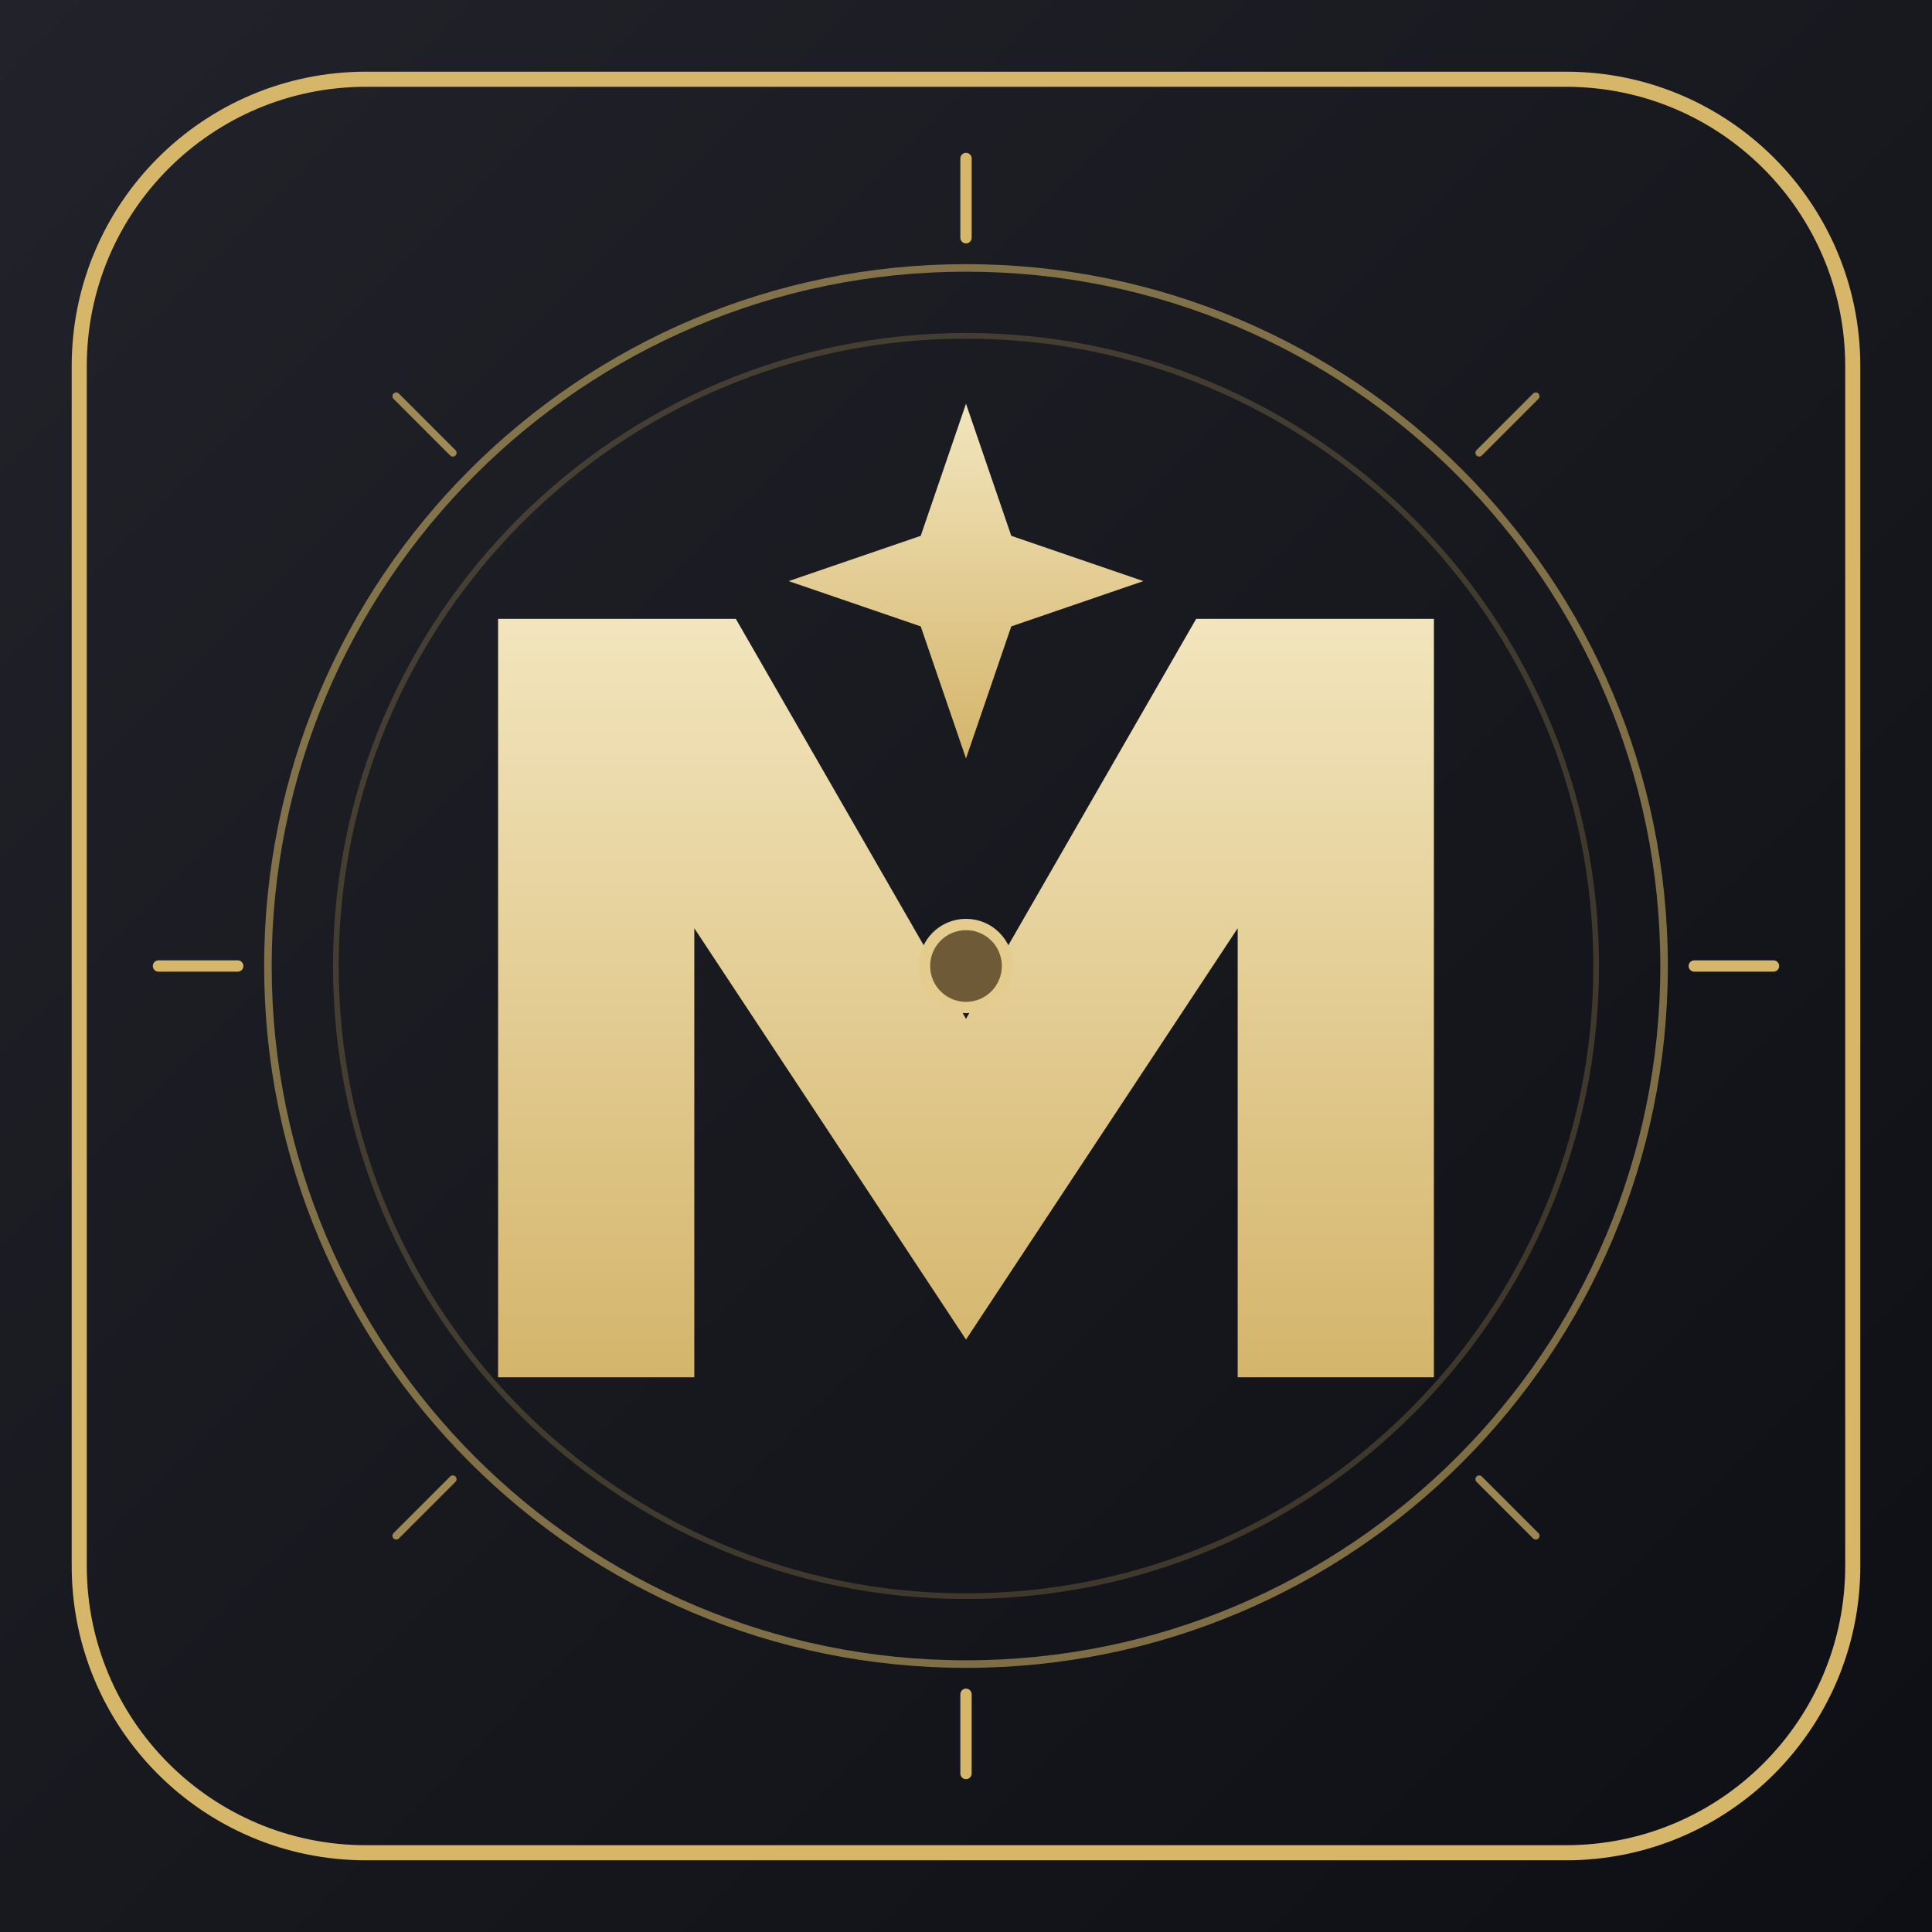
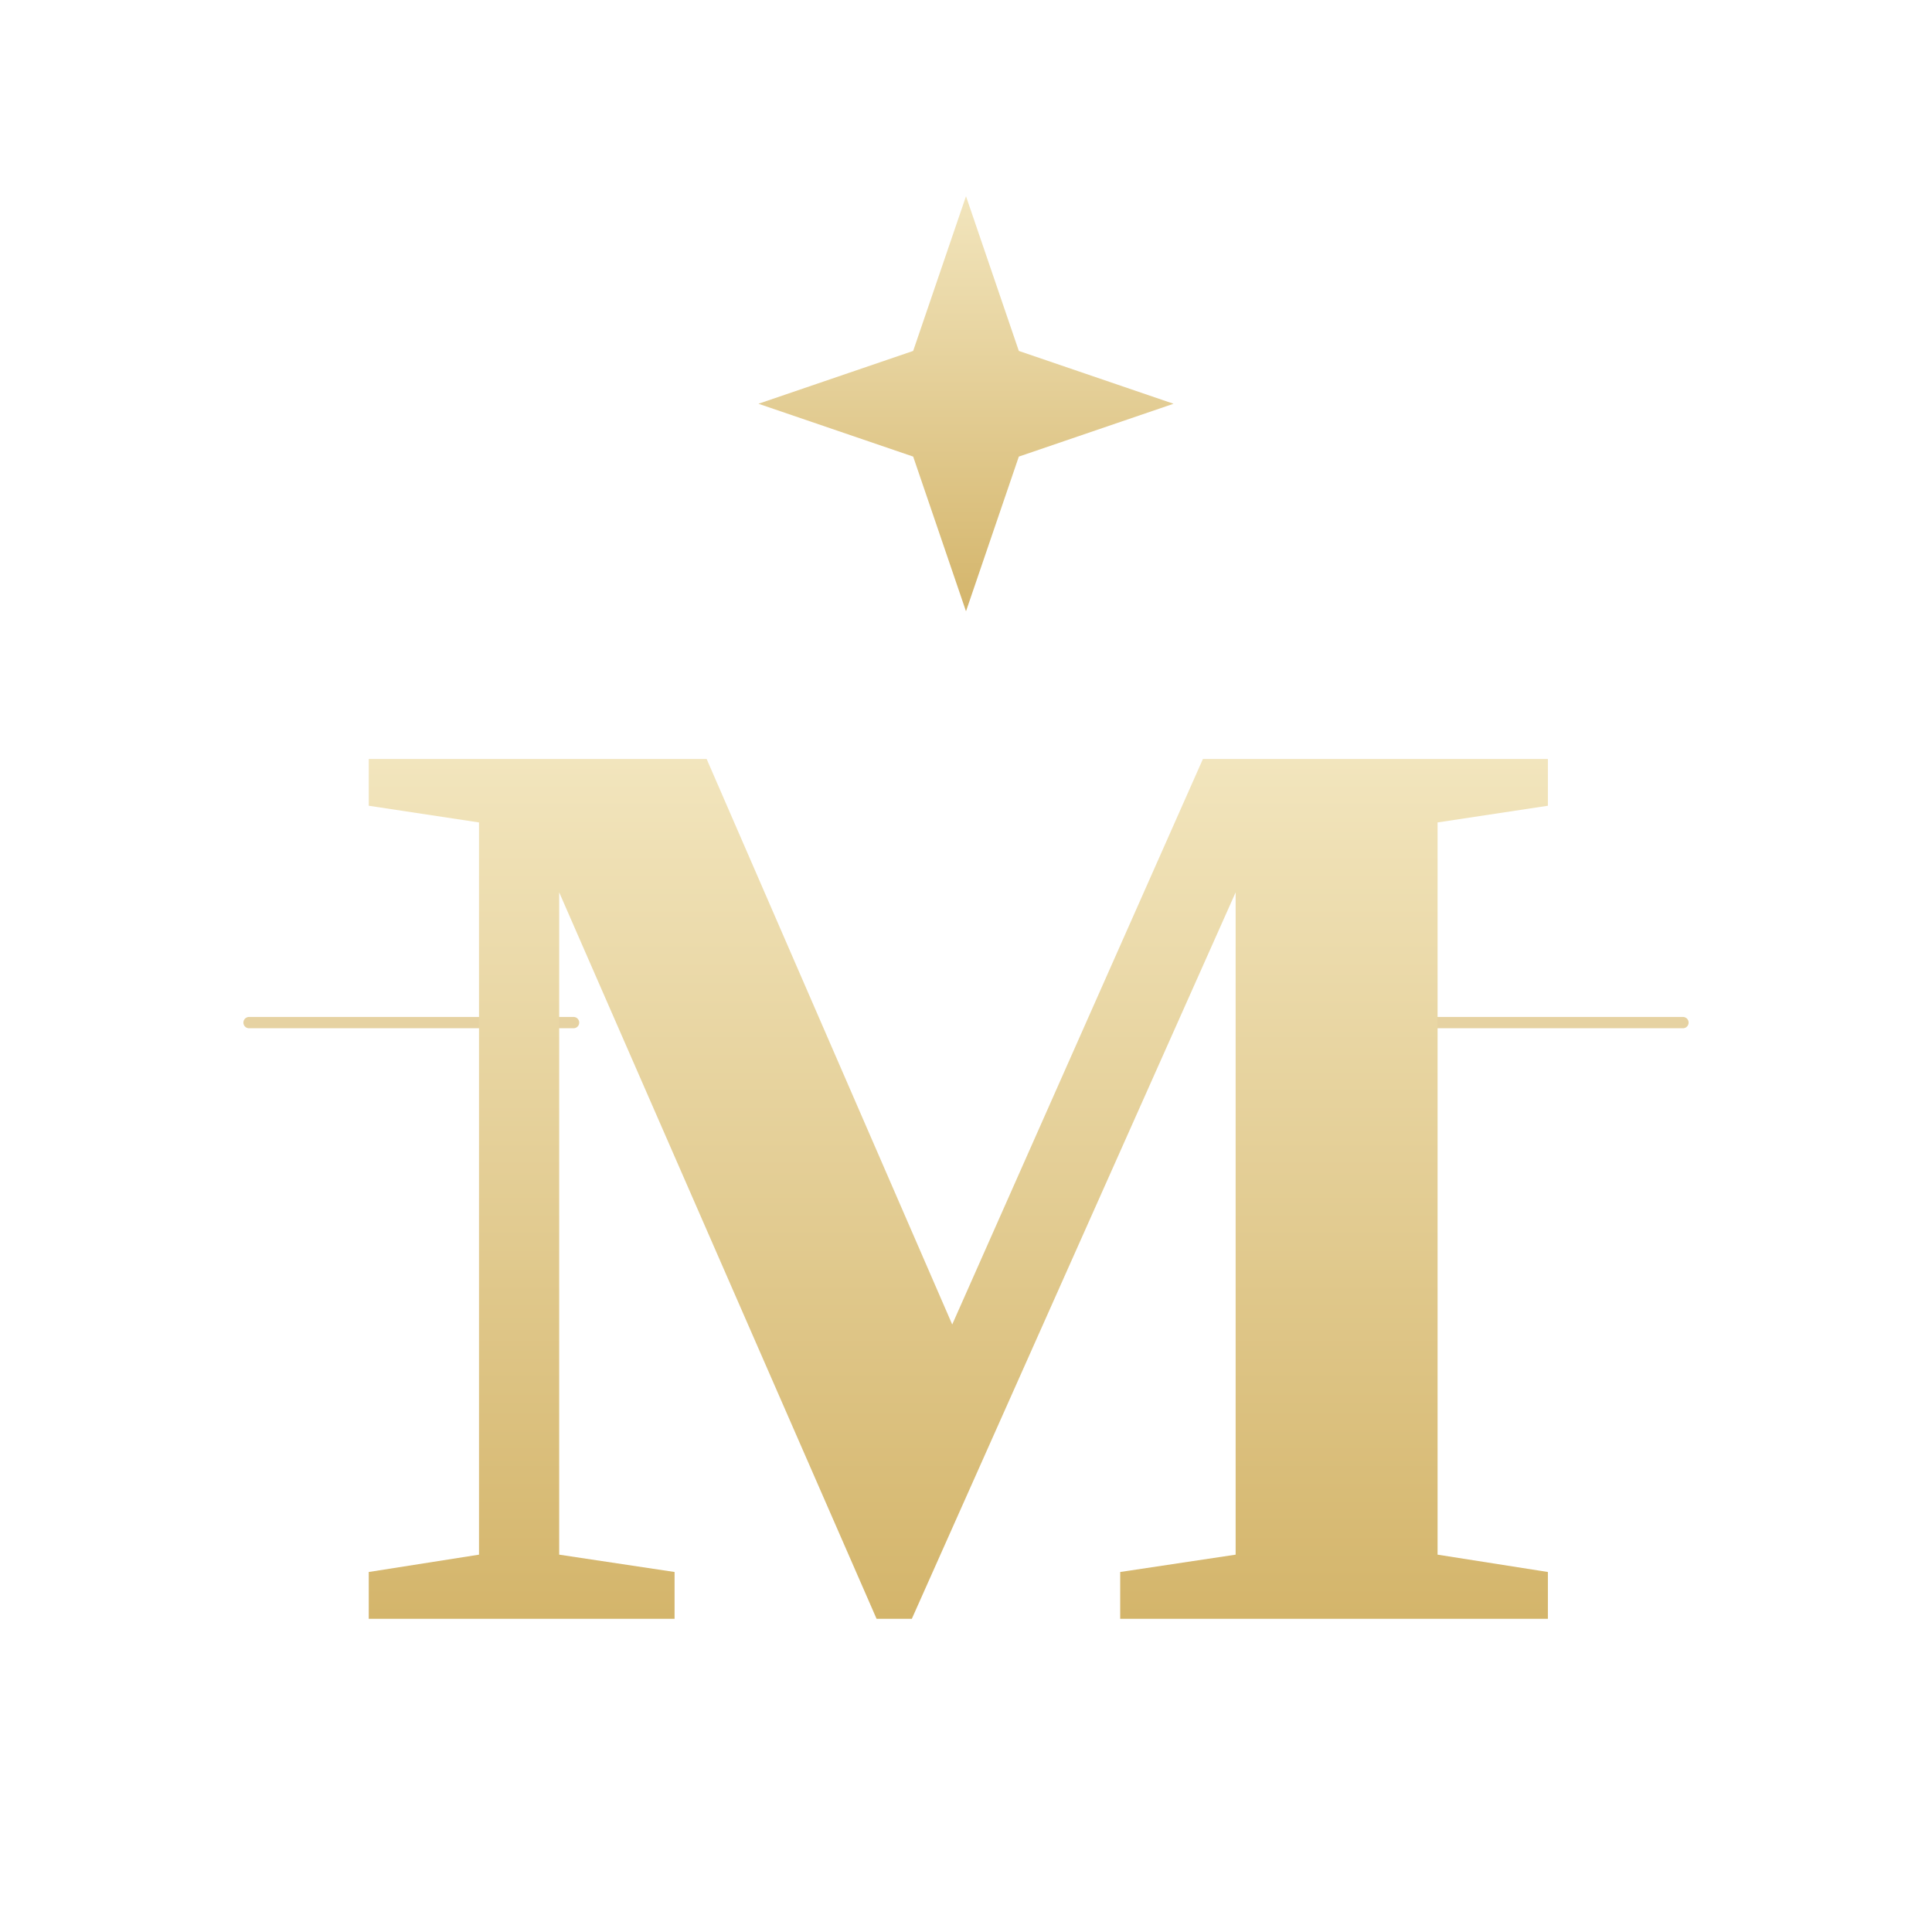
<svg xmlns="http://www.w3.org/2000/svg" viewBox="0 0 512 512">
  <defs>
-     <linearGradient id="bg" x1="0" y1="0" x2="1" y2="1">
-       <stop stop-color="#22232a" />
-       <stop offset="1" stop-color="#0e0f14" />
-     </linearGradient>
    <linearGradient id="gold" x1="0" y1="0" x2="0" y2="1">
      <stop stop-color="#f2e5bd" />
      <stop offset="1" stop-color="#d4b56b" />
    </linearGradient>
  </defs>
-   <rect width="512" height="512" fill="url(#bg)" />
-   <rect x="21" y="21" width="470" height="470" rx="76" fill="none" stroke="#d6b769" stroke-width="4" />
-   <circle cx="256" cy="256" r="185" fill="none" stroke="#d6b769" stroke-opacity=".55" stroke-width="2" />
-   <circle cx="256" cy="256" r="167" fill="none" stroke="#d6b769" stroke-opacity=".22" stroke-width="1.5" />
-   <g stroke="#d6b769" stroke-linecap="round">
-     <path d="M256 42v21M256 449v21M42 256h21M449 256h21" stroke-width="3" />
-     <path d="m105 105 15 15m272 272 15 15M407 105l-15 15M120 392l-15 15" stroke-width="2" opacity=".7" />
-   </g>
-   <path d="m256 107 12 35 35 12-35 12-12 35-12-35-35-12 35-12z" fill="url(#gold)" />
-   <path d="M132 365V164h63l61 106 61-106h63v201h-52V246l-72 109-72-109v119z" fill="url(#gold)" />
-   <circle cx="256" cy="256" r="11" fill="#6e5a36" stroke="#e3cc8e" stroke-width="3" />
+   <path d="M256 52 270 93 311 107 270 121 256 162 242 121 201 107 242 93z" fill="url(#gold)" />
+   <path d="M66 271h86m208 0h86" fill="none" stroke="#d6b769" stroke-linecap="round" stroke-opacity=".62" stroke-width="3" />
+   <text x="256" y="429" text-anchor="middle" font-family="Georgia, 'Times New Roman', serif" font-size="348" font-weight="700" fill="url(#gold)">M</text>
</svg>
